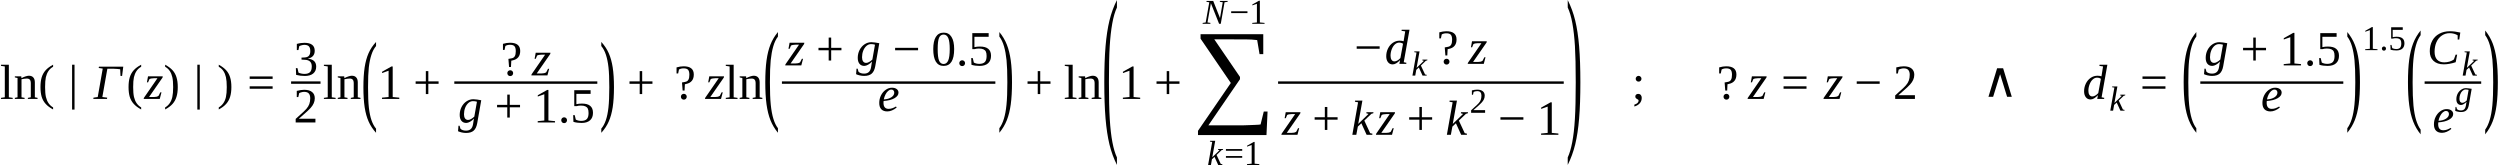
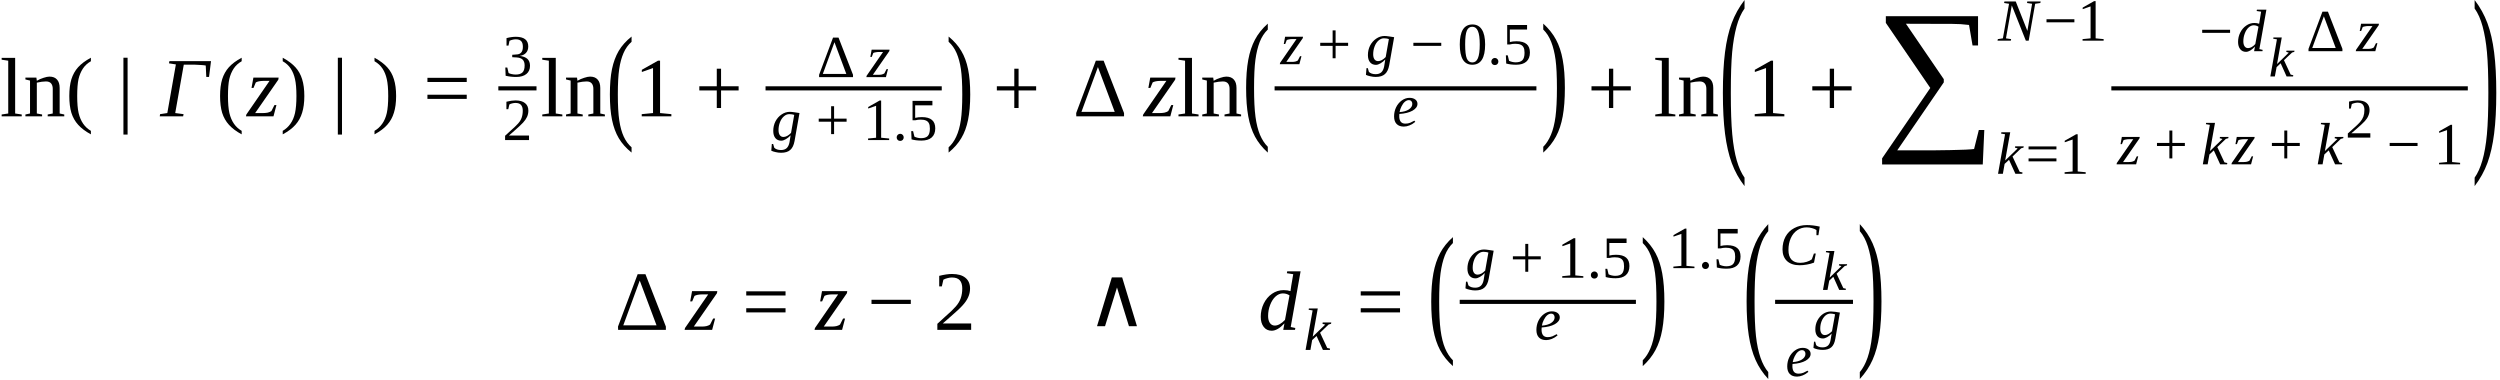
- <svg xmlns="http://www.w3.org/2000/svg" height="40.314pt" width="609.217pt" viewBox="0 -24.111 609.217 40.314">
-   <text font-size="12" text-anchor="middle" y="0" x="4.667" font-family="Times New Roman" fill="black">ln</text>
-   <g transform="translate(9.333984, 0)">
-     <g transform="translate(0, -3.984375)">
-       <text font-size="12.013" transform="scale(0.998927, 1)" text-anchor="middle" y="3.982" x="2" font-family="Times New Roman" fill="black">(</text>
-     </g>
-     <g transform="translate(7.32943, 0)">
-       <g transform="translate(0, -3.984375)">
-         <text font-size="12.013" transform="scale(0.998927, 1)" text-anchor="middle" y="3.982" x="1.202" font-family="Times New Roman" fill="black">|</text>
-       </g>
-       <g transform="translate(5.73568, 0)">
-         <text font-size="12" text-anchor="middle" y="0" x="3.847" font-family="Times New Roman" font-style="italic" fill="black">Γ</text>
-       </g>
-       <g transform="translate(14.13216, 0)">
+ <svg xmlns="http://www.w3.org/2000/svg" height="53.981pt" width="355.858pt" viewBox="0 -30.975 355.858 53.981">
+   <g transform="translate(0, -3.984375)">
+     <g transform="translate(0, -10.42963)">
+       <text font-size="12" text-anchor="middle" y="0" x="4.667" font-family="Times New Roman" fill="black">ln</text>
+       <g transform="translate(9.333984, 0)">
        <g transform="translate(0, -3.984375)">
          <text font-size="12.013" transform="scale(0.998927, 1)" text-anchor="middle" y="3.982" x="2" font-family="Times New Roman" fill="black">(</text>
        </g>
+         <g transform="translate(7.32943, 0)">
+           <g transform="translate(0, -3.984375)">
+             <text font-size="12.013" transform="scale(0.998927, 1)" text-anchor="middle" y="3.982" x="1.202" font-family="Times New Roman" fill="black">|</text>
+           </g>
+           <g transform="translate(5.73568, 0)">
+             <text font-size="12" text-anchor="middle" y="0" x="3.847" font-family="Times New Roman" font-style="italic" fill="black">Γ</text>
+           </g>
+           <g transform="translate(14.13216, 0)">
+             <g transform="translate(0, -3.984375)">
+               <text font-size="12.013" transform="scale(0.998927, 1)" text-anchor="middle" y="3.982" x="2" font-family="Times New Roman" fill="black">(</text>
+             </g>
+             <g transform="translate(3.996094, 0)">
+               <text font-size="12" text-anchor="middle" y="0" x="2.692" font-family="Times New Roman" font-style="italic" fill="black">z</text>
+             </g>
+             <g transform="translate(9.058594, -3.984375)">
+               <text font-size="12.013" transform="scale(0.998927, 1)" text-anchor="middle" y="3.982" x="2" font-family="Times New Roman" fill="black">)</text>
+             </g>
+           </g>
+           <g transform="translate(30.52019, -3.984375)">
+             <text font-size="12.013" transform="scale(0.998927, 1)" text-anchor="middle" y="3.982" x="1.202" font-family="Times New Roman" fill="black">|</text>
+           </g>
+         </g>
+         <g transform="translate(43.5853, -3.984375)">
+           <text font-size="12.013" transform="scale(0.998927, 1)" text-anchor="middle" y="3.982" x="2" font-family="Times New Roman" fill="black">)</text>
+         </g>
+       </g>
+       <g transform="translate(60.24871, -3.984375)">
+         <text font-size="12" text-anchor="middle" y="3.984" x="3.384" font-family="Times New Roman" fill="black">=</text>
+       </g>
+       <g transform="translate(70.93556, -3.984375)">
+         <g transform="translate(0.585938, -1.699453)">
+           <text font-size="8.52" text-anchor="middle" y="0" x="2.13" font-family="Times New Roman" fill="black">3</text>
+         </g>
+         <g transform="translate(0.585938, 7.357266)">
+           <text font-size="8.52" text-anchor="middle" y="0" x="2.13" font-family="Times New Roman" fill="black">2</text>
+         </g>
+         <line y2="0" stroke-width="0.586" x2="5.432" stroke="black" stroke-linecap="butt" stroke-dasharray="none" y1="0" x1="0" fill="none" />
+       </g>
+       <g transform="translate(76.95337, 0)">
+         <text font-size="12" text-anchor="middle" y="0" x="4.667" font-family="Times New Roman" fill="black">ln</text>
+       </g>
+       <g transform="translate(86.28736, 0)">
+         <g transform="translate(0, -3.984375)">
+           <text font-size="18.221" transform="scale(0.658595, 1)" text-anchor="middle" y="5.264" x="3.034" font-family="Times New Roman" fill="black">(</text>
+         </g>
        <g transform="translate(3.996094, 0)">
-           <text font-size="12" text-anchor="middle" y="0" x="2.692" font-family="Times New Roman" font-style="italic" fill="black">z</text>
-         </g>
-         <g transform="translate(9.058594, -3.984375)">
-           <text font-size="12.013" transform="scale(0.998927, 1)" text-anchor="middle" y="3.982" x="2" font-family="Times New Roman" fill="black">)</text>
-         </g>
-       </g>
-       <g transform="translate(30.52019, -3.984375)">
-         <text font-size="12.013" transform="scale(0.998927, 1)" text-anchor="middle" y="3.982" x="1.202" font-family="Times New Roman" fill="black">|</text>
+           <text font-size="12" text-anchor="middle" y="0" x="3" font-family="Times New Roman" fill="black">1</text>
+           <g transform="translate(8.666664, -3.984375)">
+             <text font-size="12" text-anchor="middle" y="3.984" x="3.384" font-family="Times New Roman" fill="black">+</text>
+           </g>
+           <g transform="translate(18.68684, -3.984375)">
+             <g transform="translate(7.293955, -1.599609)">
+               <text font-size="8.52" text-anchor="middle" y="0" x="2.739" font-family="Times New Roman" fill="black">Δ</text>
+               <g transform="translate(6.898929, 0)">
+                 <text font-size="8.52" text-anchor="middle" y="0" x="1.912" font-family="Times New Roman" font-style="italic" fill="black">z</text>
+               </g>
+             </g>
+             <g transform="translate(0.585938, 7.357266)">
+               <text font-size="8.52" text-anchor="middle" y="0" x="2.359" font-family="Times New Roman" font-style="italic" fill="black">g</text>
+               <g transform="translate(6.561027, -2.828906)">
+                 <text font-size="8.52" text-anchor="middle" y="2.829" x="2.402" font-family="Times New Roman" fill="black">+</text>
+               </g>
+               <g transform="translate(13.25934, 0)">
+                 <text font-size="8.52" text-anchor="middle" y="0" x="5.325" font-family="Times New Roman" fill="black">1.5</text>
+               </g>
+             </g>
+             <line y2="0" stroke-width="0.586" x2="25.081" stroke="black" stroke-linecap="butt" stroke-dasharray="none" y1="0" x1="0" fill="none" />
+           </g>
+         </g>
+         <g transform="translate(48.35009, -3.984375)">
+           <text font-size="18.221" transform="scale(0.658595, 1)" text-anchor="middle" y="5.264" x="3.034" font-family="Times New Roman" fill="black">)</text>
+         </g>
+       </g>
+       <g transform="translate(141.3002, -3.984375)">
+         <text font-size="12" text-anchor="middle" y="3.984" x="3.384" font-family="Times New Roman" fill="black">+</text>
+       </g>
+       <g transform="translate(152.7345, 0)">
+         <text font-size="12" text-anchor="middle" y="0" x="3.858" font-family="Times New Roman" fill="black">Δ</text>
+       </g>
+       <g transform="translate(162.4513, 0)">
+         <text font-size="12" text-anchor="middle" y="0" x="2.692" font-family="Times New Roman" font-style="italic" fill="black">z</text>
+       </g>
+       <g transform="translate(167.5138, 0)">
+         <text font-size="12" text-anchor="middle" y="0" x="4.667" font-family="Times New Roman" fill="black">ln</text>
+       </g>
+       <g transform="translate(176.8477, -3.984375)">
+         <text font-size="20.229" transform="scale(0.593198, 1)" text-anchor="middle" y="4.83" x="3.368" font-family="Times New Roman" fill="black">(</text>
+         <g transform="translate(4.582031, 0)">
+           <g transform="translate(0.585938, -3.438398)">
+             <text font-size="8.52" text-anchor="middle" y="0" x="1.912" font-family="Times New Roman" font-style="italic" fill="black">z</text>
+             <g transform="translate(5.487706, -2.828906)">
+               <text font-size="8.52" text-anchor="middle" y="2.829" x="2.402" font-family="Times New Roman" fill="black">+</text>
+             </g>
+             <g transform="translate(12.18602, 0)">
+               <text font-size="8.52" text-anchor="middle" y="0" x="2.359" font-family="Times New Roman" font-style="italic" fill="black">g</text>
+             </g>
+             <g transform="translate(18.74704, -2.828906)">
+               <text font-size="8.52" text-anchor="middle" y="2.829" x="2.402" font-family="Times New Roman" fill="black">−</text>
+             </g>
+             <g transform="translate(25.44536, 0)">
+               <text font-size="8.52" text-anchor="middle" y="0" x="5.325" font-family="Times New Roman" fill="black">0.5</text>
+             </g>
+           </g>
+           <g transform="translate(16.74282, 5.364551)">
+             <text font-size="8.52" text-anchor="middle" y="0" x="1.891" font-family="Times New Roman" font-style="italic" fill="black">e</text>
+           </g>
+           <line y2="0" stroke-width="0.586" x2="37.267" stroke="black" stroke-linecap="butt" stroke-dasharray="none" y1="0" x1="0" fill="none" />
+         </g>
+         <g transform="translate(42.4352, 0)">
+           <text font-size="20.229" transform="scale(0.593198, 1)" text-anchor="middle" y="4.83" x="3.368" font-family="Times New Roman" fill="black">)</text>
+         </g>
+       </g>
+       <g transform="translate(225.9457, -3.984375)">
+         <text font-size="12" text-anchor="middle" y="3.984" x="3.384" font-family="Times New Roman" fill="black">+</text>
+       </g>
+       <g transform="translate(235.3799, 0)">
+         <text font-size="12" text-anchor="middle" y="0" x="4.667" font-family="Times New Roman" fill="black">ln</text>
+       </g>
+       <g transform="translate(244.7139, 0)">
+         <g transform="translate(0, -3.984375)">
+           <text font-size="29.197" transform="scale(0.411007, 1)" text-anchor="middle" y="7.696" x="4.861" font-family="Times New Roman" fill="black">(</text>
+         </g>
+         <g transform="translate(3.996094, 0)">
+           <text font-size="12" text-anchor="middle" y="0" x="3" font-family="Times New Roman" fill="black">1</text>
+           <g transform="translate(8.666664, -3.984375)">
+             <text font-size="12" text-anchor="middle" y="3.984" x="3.384" font-family="Times New Roman" fill="black">+</text>
+           </g>
+           <g transform="translate(18.10091, -3.984375)">
+             <text font-size="24.332" text-anchor="middle" y="5.665" x="8.673" font-family="Times New Roman" fill="black">∑</text>
+             <g transform="translate(17.34623, 12.15836)">
+               <text font-size="8.52" text-anchor="middle" y="0" x="1.891" font-family="Times New Roman" font-style="italic" fill="black">k</text>
+               <g transform="translate(4.172637, -2.828906)">
+                 <text font-size="8.52" text-anchor="middle" y="2.829" x="2.402" font-family="Times New Roman" fill="black">=</text>
+               </g>
+               <g transform="translate(8.977617, 0)">
+                 <text font-size="8.52" text-anchor="middle" y="0" x="2.13" font-family="Times New Roman" fill="black">1</text>
+               </g>
+             </g>
+             <g transform="translate(17.34623, -6.790117)">
+               <text font-size="8.52" text-anchor="middle" y="0" x="3.079" font-family="Times New Roman" font-style="italic" fill="black">N</text>
+               <g transform="translate(6.726973, -2.828906)">
+                 <text font-size="8.52" text-anchor="middle" y="2.829" x="2.402" font-family="Times New Roman" fill="black">−</text>
+               </g>
+               <g transform="translate(11.53195, 0)">
+                 <text font-size="8.52" text-anchor="middle" y="0" x="2.13" font-family="Times New Roman" fill="black">1</text>
+               </g>
+             </g>
+           </g>
+           <g transform="translate(51.82503, -3.984375)">
+             <g transform="translate(12.51089, -5.290234)">
+               <g transform="translate(0, -2.828906)">
+                 <text font-size="8.52" text-anchor="middle" y="2.829" x="2.402" font-family="Times New Roman" fill="black">−</text>
+               </g>
+               <g transform="translate(5.278314, 0)">
+                 <text font-size="8.52" text-anchor="middle" y="0" x="2.13" font-family="Times New Roman" font-style="italic" fill="black">d</text>
+                 <g transform="translate(4.609453, 3.596875)">
+                   <text font-size="8" text-anchor="middle" y="0" x="1.775" font-family="Times New Roman" font-style="italic" fill="black">k</text>
+                 </g>
+               </g>
+               <g transform="translate(15.22574, 0)">
+                 <text font-size="8.52" text-anchor="middle" y="0" x="2.739" font-family="Times New Roman" fill="black">Δ</text>
+               </g>
+               <g transform="translate(22.12467, 0)">
+                 <text font-size="8.52" text-anchor="middle" y="0" x="1.912" font-family="Times New Roman" font-style="italic" fill="black">z</text>
+               </g>
+             </g>
+             <g transform="translate(0.585938, 10.81656)">
+               <text font-size="8.52" text-anchor="middle" y="0" x="1.912" font-family="Times New Roman" font-style="italic" fill="black">z</text>
+               <g transform="translate(5.487706, -2.828906)">
+                 <text font-size="8.52" text-anchor="middle" y="2.829" x="2.402" font-family="Times New Roman" fill="black">+</text>
+               </g>
+               <g transform="translate(12.18602, 0)">
+                 <text font-size="8.52" text-anchor="middle" y="0" x="1.891" font-family="Times New Roman" font-style="italic" fill="black">k</text>
+               </g>
+               <g transform="translate(16.35865, 0)">
+                 <text font-size="8.52" text-anchor="middle" y="0" x="1.912" font-family="Times New Roman" font-style="italic" fill="black">z</text>
+               </g>
+               <g transform="translate(21.84636, -2.828906)">
+                 <text font-size="8.52" text-anchor="middle" y="2.829" x="2.402" font-family="Times New Roman" fill="black">+</text>
+               </g>
+               <g transform="translate(28.54467, 0)">
+                 <text font-size="8.52" text-anchor="middle" y="0" x="1.891" font-family="Times New Roman" font-style="italic" fill="black">k</text>
+                 <g transform="translate(4.172637, -3.810703)">
+                   <text font-size="8" text-anchor="middle" y="0" x="2" font-family="Times New Roman" fill="black">2</text>
+                 </g>
+               </g>
+               <g transform="translate(38.61064, -2.828906)">
+                 <text font-size="8.52" text-anchor="middle" y="2.829" x="2.402" font-family="Times New Roman" fill="black">−</text>
+               </g>
+               <g transform="translate(45.30895, 0)">
+                 <text font-size="8.52" text-anchor="middle" y="0" x="2.13" font-family="Times New Roman" fill="black">1</text>
+               </g>
+             </g>
+             <line y2="0" stroke-width="0.586" x2="50.741" stroke="black" stroke-linecap="butt" stroke-dasharray="none" y1="0" x1="0" fill="none" />
+           </g>
+         </g>
+         <g transform="translate(107.1479, -3.984375)">
+           <text font-size="29.197" transform="scale(0.411007, 1)" text-anchor="middle" y="7.696" x="4.861" font-family="Times New Roman" fill="black">)</text>
+         </g>
      </g>
    </g>
-     <g transform="translate(43.5853, -3.984375)">
-       <text font-size="12.013" transform="scale(0.998927, 1)" text-anchor="middle" y="3.982" x="2" font-family="Times New Roman" fill="black">)</text>
-     </g>
-   </g>
-   <g transform="translate(60.24871, -3.984375)">
-     <text font-size="12" text-anchor="middle" y="3.984" x="3.384" font-family="Times New Roman" fill="black">=</text>
-   </g>
-   <g transform="translate(70.93556, -3.984375)">
-     <g transform="translate(0.585938, -1.740234)">
-       <text font-size="12" text-anchor="middle" y="0" x="3" font-family="Times New Roman" fill="black">3</text>
-     </g>
-     <g transform="translate(0.585938, 9.708984)">
-       <text font-size="12" text-anchor="middle" y="0" x="3" font-family="Times New Roman" fill="black">2</text>
-     </g>
-     <line y2="0" stroke-width="0.586" x2="7.172" stroke="black" stroke-linecap="butt" stroke-dasharray="none" y1="0" x1="0" fill="none" />
-   </g>
-   <g transform="translate(78.69338, 0)">
-     <text font-size="12" text-anchor="middle" y="0" x="4.667" font-family="Times New Roman" fill="black">ln</text>
-   </g>
-   <g transform="translate(88.02736, 0)">
-     <g transform="translate(0, -3.984375)">
-       <text font-size="24.4" transform="scale(0.491812, 1)" text-anchor="middle" y="7.033" x="4.063" font-family="Times New Roman" fill="black">(</text>
-     </g>
-     <g transform="translate(3.996094, 0)">
-       <text font-size="12" text-anchor="middle" y="0" x="3" font-family="Times New Roman" fill="black">1</text>
-       <g transform="translate(8.666664, -3.984375)">
-         <text font-size="12" text-anchor="middle" y="3.984" x="3.384" font-family="Times New Roman" fill="black">+</text>
-       </g>
-       <g transform="translate(18.68684, -3.984375)">
-         <g transform="translate(11.22916, -1.757813)">
-           <text font-size="12" text-anchor="middle" y="0" x="2.663" font-family="Times New Roman" fill="black">?</text>
-           <g transform="translate(7.326176, 0)">
-             <text font-size="12" text-anchor="middle" y="0" x="2.692" font-family="Times New Roman" font-style="italic" fill="black">z</text>
-           </g>
-         </g>
-         <g transform="translate(0.585938, 9.708984)">
-           <text font-size="12" text-anchor="middle" y="0" x="3.322" font-family="Times New Roman" font-style="italic" fill="black">g</text>
-           <g transform="translate(9.240883, -3.984375)">
-             <text font-size="12" text-anchor="middle" y="3.984" x="3.384" font-family="Times New Roman" fill="black">+</text>
-           </g>
-           <g transform="translate(18.67513, 0)">
-             <text font-size="12" text-anchor="middle" y="0" x="7.5" font-family="Times New Roman" fill="black">1.5</text>
-           </g>
-         </g>
-         <line y2="0" stroke-width="0.586" x2="34.847" stroke="black" stroke-linecap="butt" stroke-dasharray="none" y1="0" x1="0" fill="none" />
-       </g>
-     </g>
-     <g transform="translate(58.11588, -3.984375)">
-       <text font-size="24.4" transform="scale(0.491812, 1)" text-anchor="middle" y="7.033" x="4.063" font-family="Times New Roman" fill="black">)</text>
-     </g>
-   </g>
-   <g transform="translate(152.806, -3.984375)">
-     <text font-size="12" text-anchor="middle" y="3.984" x="3.384" font-family="Times New Roman" fill="black">+</text>
-   </g>
-   <g transform="translate(164.2402, 0)">
-     <text font-size="12" text-anchor="middle" y="0" x="2.663" font-family="Times New Roman" fill="black">?</text>
-   </g>
-   <g transform="translate(171.5664, 0)">
-     <text font-size="12" text-anchor="middle" y="0" x="2.692" font-family="Times New Roman" font-style="italic" fill="black">z</text>
-   </g>
-   <g transform="translate(176.6289, 0)">
-     <text font-size="12" text-anchor="middle" y="0" x="4.667" font-family="Times New Roman" fill="black">ln</text>
-   </g>
-   <g transform="translate(185.9629, -3.984375)">
-     <text font-size="27.055" transform="scale(0.443545, 1)" text-anchor="middle" y="6.46" x="4.505" font-family="Times New Roman" fill="black">(</text>
-     <g transform="translate(4.582031, 0)">
-       <g transform="translate(0.585938, -4.189453)">
+     <g transform="translate(87.51608, 19.96181)">
+       <text font-size="12" text-anchor="middle" y="0" x="3.858" font-family="Times New Roman" fill="black">Δ</text>
+       <g transform="translate(9.716801, 0)">
        <text font-size="12" text-anchor="middle" y="0" x="2.692" font-family="Times New Roman" font-style="italic" fill="black">z</text>
-         <g transform="translate(7.729164, -3.984375)">
-           <text font-size="12" text-anchor="middle" y="3.984" x="3.384" font-family="Times New Roman" fill="black">+</text>
-         </g>
-         <g transform="translate(17.16341, 0)">
-           <text font-size="12" text-anchor="middle" y="0" x="3.322" font-family="Times New Roman" font-style="italic" fill="black">g</text>
-         </g>
-         <g transform="translate(26.40429, -3.984375)">
-           <text font-size="12" text-anchor="middle" y="3.984" x="3.384" font-family="Times New Roman" fill="black">−</text>
-         </g>
-         <g transform="translate(35.83853, 0)">
-           <text font-size="12" text-anchor="middle" y="0" x="7.5" font-family="Times New Roman" fill="black">0.5</text>
-         </g>
-       </g>
-       <g transform="translate(23.34212, 6.902344)">
-         <text font-size="12" text-anchor="middle" y="0" x="2.663" font-family="Times New Roman" font-style="italic" fill="black">e</text>
-       </g>
-       <line y2="0" stroke-width="0.586" x2="52.01" stroke="black" stroke-linecap="butt" stroke-dasharray="none" y1="0" x1="0" fill="none" />
-     </g>
-     <g transform="translate(57.17838, 0)">
-       <text font-size="27.055" transform="scale(0.443545, 1)" text-anchor="middle" y="6.46" x="4.505" font-family="Times New Roman" fill="black">)</text>
-     </g>
-   </g>
-   <g transform="translate(249.804, -3.984375)">
-     <text font-size="12" text-anchor="middle" y="3.984" x="3.384" font-family="Times New Roman" fill="black">+</text>
-   </g>
-   <g transform="translate(259.2383, 0)">
-     <text font-size="12" text-anchor="middle" y="0" x="4.667" font-family="Times New Roman" fill="black">ln</text>
-   </g>
-   <g transform="translate(268.5723, 0)">
-     <g transform="translate(0, -3.984375)">
-       <text font-size="44.294" transform="scale(0.270918, 1)" text-anchor="middle" y="10.628" x="7.375" font-family="Times New Roman" fill="black">(</text>
-     </g>
-     <g transform="translate(3.996094, 0)">
-       <text font-size="12" text-anchor="middle" y="0" x="3" font-family="Times New Roman" fill="black">1</text>
-       <g transform="translate(8.666664, -3.984375)">
-         <text font-size="12" text-anchor="middle" y="3.984" x="3.384" font-family="Times New Roman" fill="black">+</text>
-       </g>
-       <g transform="translate(18.10091, -3.984375)">
-         <text font-size="28.328" text-anchor="middle" y="6.751" x="10.098" font-family="Times New Roman" fill="black">∑</text>
-         <g transform="translate(3.478732, 20.08746)">
+       </g>
+       <g transform="translate(18.11264, -3.984375)">
+         <text font-size="12" text-anchor="middle" y="3.984" x="3.384" font-family="Times New Roman" fill="black">=</text>
+       </g>
+       <g transform="translate(28.21355, 0)">
+         <text font-size="12" text-anchor="middle" y="0" x="2.692" font-family="Times New Roman" font-style="italic" fill="black">z</text>
+       </g>
+       <g transform="translate(35.94271, -3.984375)">
+         <text font-size="12" text-anchor="middle" y="3.984" x="3.384" font-family="Times New Roman" fill="black">−</text>
+       </g>
+       <g transform="translate(45.37696, 0)">
+         <text font-size="12" text-anchor="middle" y="0" x="3" font-family="Times New Roman" fill="black">2</text>
+       </g>
+       <g transform="translate(51.37696, 0)" />
+       <g transform="translate(66.71029, -3.984375)">
+         <text font-size="12" text-anchor="middle" y="3.469" x="4.77" font-family="Lucida Sans Unicode" fill="black">∧</text>
+       </g>
+       <g transform="translate(79.58269, 0)" />
+       <g transform="translate(91.58269, 0)">
+         <text font-size="12" text-anchor="middle" y="0" x="3" font-family="Times New Roman" font-style="italic" fill="black">d</text>
+         <g transform="translate(6.492188, 2.859082)">
          <text font-size="8.52" text-anchor="middle" y="0" x="1.891" font-family="Times New Roman" font-style="italic" fill="black">k</text>
-           <g transform="translate(4.172637, -2.828906)">
-             <text font-size="8.52" text-anchor="middle" y="2.829" x="2.402" font-family="Times New Roman" fill="black">=</text>
-           </g>
-           <g transform="translate(8.977617, 0)">
-             <text font-size="8.52" text-anchor="middle" y="0" x="2.13" font-family="Times New Roman" fill="black">1</text>
-           </g>
-         </g>
-         <g transform="translate(2.201564, -14.32617)">
-           <text font-size="8.52" text-anchor="middle" y="0" x="3.079" font-family="Times New Roman" font-style="italic" fill="black">N</text>
-           <g transform="translate(6.726973, -2.828906)">
-             <text font-size="8.52" text-anchor="middle" y="2.829" x="2.402" font-family="Times New Roman" fill="black">−</text>
-           </g>
-           <g transform="translate(11.53195, 0)">
-             <text font-size="8.52" text-anchor="middle" y="0" x="2.13" font-family="Times New Roman" fill="black">1</text>
-           </g>
-         </g>
-       </g>
-       <g transform="translate(38.88193, -3.984375)">
-         <g transform="translate(18.56287, -4.558535)">
-           <g transform="translate(0, -3.984375)">
-             <text font-size="12" text-anchor="middle" y="3.984" x="3.384" font-family="Times New Roman" fill="black">−</text>
-           </g>
-           <g transform="translate(7.434245, 0)">
-             <text font-size="12" text-anchor="middle" y="0" x="3" font-family="Times New Roman" font-style="italic" fill="black">d</text>
-             <g transform="translate(6.492188, 2.859082)">
-               <text font-size="8.52" text-anchor="middle" y="0" x="1.891" font-family="Times New Roman" font-style="italic" fill="black">k</text>
-             </g>
-           </g>
-           <g transform="translate(20.09907, 0)">
-             <text font-size="12" text-anchor="middle" y="0" x="2.663" font-family="Times New Roman" fill="black">?</text>
-           </g>
-           <g transform="translate(27.42525, 0)">
-             <text font-size="12" text-anchor="middle" y="0" x="2.692" font-family="Times New Roman" font-style="italic" fill="black">z</text>
-           </g>
-         </g>
-         <g transform="translate(0.585938, 12.72445)">
-           <text font-size="12" text-anchor="middle" y="0" x="2.692" font-family="Times New Roman" font-style="italic" fill="black">z</text>
-           <g transform="translate(7.729164, -3.984375)">
-             <text font-size="12" text-anchor="middle" y="3.984" x="3.384" font-family="Times New Roman" fill="black">+</text>
-           </g>
-           <g transform="translate(17.16341, 0)">
-             <text font-size="12" text-anchor="middle" y="0" x="2.663" font-family="Times New Roman" font-style="italic" fill="black">k</text>
-           </g>
-           <g transform="translate(23.04036, 0)">
-             <text font-size="12" text-anchor="middle" y="0" x="2.692" font-family="Times New Roman" font-style="italic" fill="black">z</text>
-           </g>
-           <g transform="translate(30.76952, -3.984375)">
-             <text font-size="12" text-anchor="middle" y="3.984" x="3.384" font-family="Times New Roman" fill="black">+</text>
-           </g>
-           <g transform="translate(40.20376, 0)">
-             <text font-size="12" text-anchor="middle" y="0" x="2.663" font-family="Times New Roman" font-style="italic" fill="black">k</text>
-             <g transform="translate(5.876953, -5.367188)">
-               <text font-size="8.52" text-anchor="middle" y="0" x="2.13" font-family="Times New Roman" fill="black">2</text>
-             </g>
-           </g>
-           <g transform="translate(53.00738, -3.984375)">
-             <text font-size="12" text-anchor="middle" y="3.984" x="3.384" font-family="Times New Roman" fill="black">−</text>
-           </g>
-           <g transform="translate(62.44163, 0)">
-             <text font-size="12" text-anchor="middle" y="0" x="3" font-family="Times New Roman" fill="black">1</text>
-           </g>
-         </g>
-         <line y2="0" stroke-width="0.586" x2="69.614" stroke="black" stroke-linecap="butt" stroke-dasharray="none" y1="0" x1="0" fill="none" />
-       </g>
-     </g>
-     <g transform="translate(113.0775, -3.984375)">
-       <text font-size="44.294" transform="scale(0.270918, 1)" text-anchor="middle" y="10.628" x="7.375" font-family="Times New Roman" fill="black">)</text>
-     </g>
-   </g>
-   <g transform="translate(385.6458, 0)" />
-   <g transform="translate(397.6458, -3.984375)">
-     <text font-size="12" text-anchor="middle" y="3.984" x="1.667" font-family="Times New Roman" fill="black">;</text>
-   </g>
-   <g transform="translate(404.3131, 0)" />
-   <g transform="translate(418.3131, 0)">
-     <text font-size="12" text-anchor="middle" y="0" x="2.663" font-family="Times New Roman" fill="black">?</text>
-   </g>
-   <g transform="translate(425.6393, 0)">
-     <text font-size="12" text-anchor="middle" y="0" x="2.692" font-family="Times New Roman" font-style="italic" fill="black">z</text>
-   </g>
-   <g transform="translate(434.0351, -3.984375)">
-     <text font-size="12" text-anchor="middle" y="3.984" x="3.384" font-family="Times New Roman" fill="black">=</text>
-   </g>
-   <g transform="translate(444.1361, 0)">
-     <text font-size="12" text-anchor="middle" y="0" x="2.692" font-family="Times New Roman" font-style="italic" fill="black">z</text>
-   </g>
-   <g transform="translate(451.8652, -3.984375)">
-     <text font-size="12" text-anchor="middle" y="3.984" x="3.384" font-family="Times New Roman" fill="black">−</text>
-   </g>
-   <g transform="translate(461.2995, 0)">
-     <text font-size="12" text-anchor="middle" y="0" x="3" font-family="Times New Roman" fill="black">2</text>
-   </g>
-   <g transform="translate(467.2995, 0)" />
-   <g transform="translate(482.6328, -3.984375)">
-     <text font-size="12" text-anchor="middle" y="3.469" x="4.77" font-family="Lucida Sans Unicode" fill="black">∧</text>
-   </g>
-   <g transform="translate(495.5052, 0)" />
-   <g transform="translate(507.5052, 0)">
-     <text font-size="12" text-anchor="middle" y="0" x="3" font-family="Times New Roman" font-style="italic" fill="black">d</text>
-     <g transform="translate(6.492188, 2.859082)">
-       <text font-size="8.52" text-anchor="middle" y="0" x="1.891" font-family="Times New Roman" font-style="italic" fill="black">k</text>
-     </g>
-   </g>
-   <g transform="translate(521.5034, -3.984375)">
-     <text font-size="12" text-anchor="middle" y="3.984" x="3.384" font-family="Times New Roman" fill="black">=</text>
-   </g>
-   <g transform="translate(531.6043, -3.984375)">
-     <text font-size="27.055" transform="scale(0.443545, 1)" text-anchor="middle" y="6.46" x="4.505" font-family="Times New Roman" fill="black">(</text>
-     <g transform="translate(4.582031, 0)">
-       <g transform="translate(0.585938, -4.189453)">
-         <text font-size="12" text-anchor="middle" y="0" x="3.322" font-family="Times New Roman" font-style="italic" fill="black">g</text>
-         <g transform="translate(9.240883, -3.984375)">
-           <text font-size="12" text-anchor="middle" y="3.984" x="3.384" font-family="Times New Roman" fill="black">+</text>
-         </g>
-         <g transform="translate(18.67513, 0)">
-           <text font-size="12" text-anchor="middle" y="0" x="7.5" font-family="Times New Roman" fill="black">1.5</text>
-         </g>
-       </g>
-       <g transform="translate(14.76041, 6.902344)">
-         <text font-size="12" text-anchor="middle" y="0" x="2.663" font-family="Times New Roman" font-style="italic" fill="black">e</text>
-       </g>
-       <line y2="0" stroke-width="0.586" x2="34.847" stroke="black" stroke-linecap="butt" stroke-dasharray="none" y1="0" x1="0" fill="none" />
-     </g>
-     <g transform="translate(40.01497, 0)">
-       <text font-size="27.055" transform="scale(0.443545, 1)" text-anchor="middle" y="6.46" x="4.505" font-family="Times New Roman" fill="black">)</text>
-     </g>
-     <g transform="translate(44.01106, -7.909389)">
-       <text font-size="8.52" text-anchor="middle" y="0" x="5.325" font-family="Times New Roman" fill="black">1.5</text>
-     </g>
-   </g>
-   <g transform="translate(586.2653, -3.984375)">
-     <text font-size="27.905" transform="scale(0.430025, 1)" text-anchor="middle" y="6.663" x="4.646" font-family="Times New Roman" fill="black">(</text>
-     <g transform="translate(4.582031, 0)">
-       <g transform="translate(0.585938, -4.558535)">
-         <text font-size="12" text-anchor="middle" y="0" x="4.002" font-family="Times New Roman" font-style="italic" fill="black">C</text>
-         <g transform="translate(8.443359, 2.859082)">
-           <text font-size="8.52" text-anchor="middle" y="0" x="1.891" font-family="Times New Roman" font-style="italic" fill="black">k</text>
-         </g>
-       </g>
-       <g transform="translate(1.897002, 12.11543)">
-         <text font-size="12" text-anchor="middle" y="0" x="2.663" font-family="Times New Roman" font-style="italic" fill="black">e</text>
-         <g transform="translate(5.326172, -6.750879)">
-           <text font-size="8.52" text-anchor="middle" y="0" x="2.359" font-family="Times New Roman" font-style="italic" fill="black">g</text>
-         </g>
-       </g>
-       <line y2="0" stroke-width="0.586" x2="13.788" stroke="black" stroke-linecap="butt" stroke-dasharray="none" y1="0" x1="0" fill="none" />
-     </g>
-     <g transform="translate(18.95584, 0)">
-       <text font-size="27.905" transform="scale(0.430025, 1)" text-anchor="middle" y="6.663" x="4.646" font-family="Times New Roman" fill="black">)</text>
+         </g>
+       </g>
+       <g transform="translate(105.5809, -3.984375)">
+         <text font-size="12" text-anchor="middle" y="3.984" x="3.384" font-family="Times New Roman" fill="black">=</text>
+       </g>
+       <g transform="translate(115.6818, -3.984375)">
+         <text font-size="20.229" transform="scale(0.593198, 1)" text-anchor="middle" y="4.83" x="3.368" font-family="Times New Roman" fill="black">(</text>
+         <g transform="translate(4.582031, 0)">
+           <g transform="translate(0.585938, -3.438398)">
+             <text font-size="8.52" text-anchor="middle" y="0" x="2.359" font-family="Times New Roman" font-style="italic" fill="black">g</text>
+             <g transform="translate(6.561027, -2.828906)">
+               <text font-size="8.52" text-anchor="middle" y="2.829" x="2.402" font-family="Times New Roman" fill="black">+</text>
+             </g>
+             <g transform="translate(13.25934, 0)">
+               <text font-size="8.52" text-anchor="middle" y="0" x="5.325" font-family="Times New Roman" fill="black">1.5</text>
+             </g>
+           </g>
+           <g transform="translate(10.64982, 5.364551)">
+             <text font-size="8.52" text-anchor="middle" y="0" x="1.891" font-family="Times New Roman" font-style="italic" fill="black">e</text>
+           </g>
+           <line y2="0" stroke-width="0.586" x2="25.081" stroke="black" stroke-linecap="butt" stroke-dasharray="none" y1="0" x1="0" fill="none" />
+         </g>
+         <g transform="translate(30.24918, 0)">
+           <text font-size="20.229" transform="scale(0.593198, 1)" text-anchor="middle" y="4.83" x="3.368" font-family="Times New Roman" fill="black">)</text>
+         </g>
+         <g transform="translate(34.24528, -4.799951)">
+           <text font-size="8.52" text-anchor="middle" y="0" x="5.325" font-family="Times New Roman" fill="black">1.5</text>
+         </g>
+       </g>
+       <g transform="translate(160.577, -3.984375)">
+         <text font-size="24.33" transform="scale(0.493209, 1)" text-anchor="middle" y="5.809" x="4.051" font-family="Times New Roman" fill="black">(</text>
+         <g transform="translate(4.582031, 0)">
+           <g transform="translate(0.585938, -5.290234)">
+             <text font-size="8.52" text-anchor="middle" y="0" x="2.841" font-family="Times New Roman" font-style="italic" fill="black">C</text>
+             <g transform="translate(5.994785, 3.596875)">
+               <text font-size="8" text-anchor="middle" y="0" x="1.775" font-family="Times New Roman" font-style="italic" fill="black">k</text>
+             </g>
+           </g>
+           <g transform="translate(1.460117, 10.56133)">
+             <text font-size="8.52" text-anchor="middle" y="0" x="1.891" font-family="Times New Roman" font-style="italic" fill="black">e</text>
+             <g transform="translate(3.781582, -5.426562)">
+               <text font-size="8" text-anchor="middle" y="0" x="2.215" font-family="Times New Roman" font-style="italic" fill="black">g</text>
+             </g>
+           </g>
+           <line y2="0" stroke-width="0.586" x2="11.085" stroke="black" stroke-linecap="butt" stroke-dasharray="none" y1="0" x1="0" fill="none" />
+         </g>
+         <g transform="translate(16.2526, 0)">
+           <text font-size="24.33" transform="scale(0.493209, 1)" text-anchor="middle" y="5.809" x="4.051" font-family="Times New Roman" fill="black">)</text>
+         </g>
+       </g>
    </g>
  </g>
</svg>
